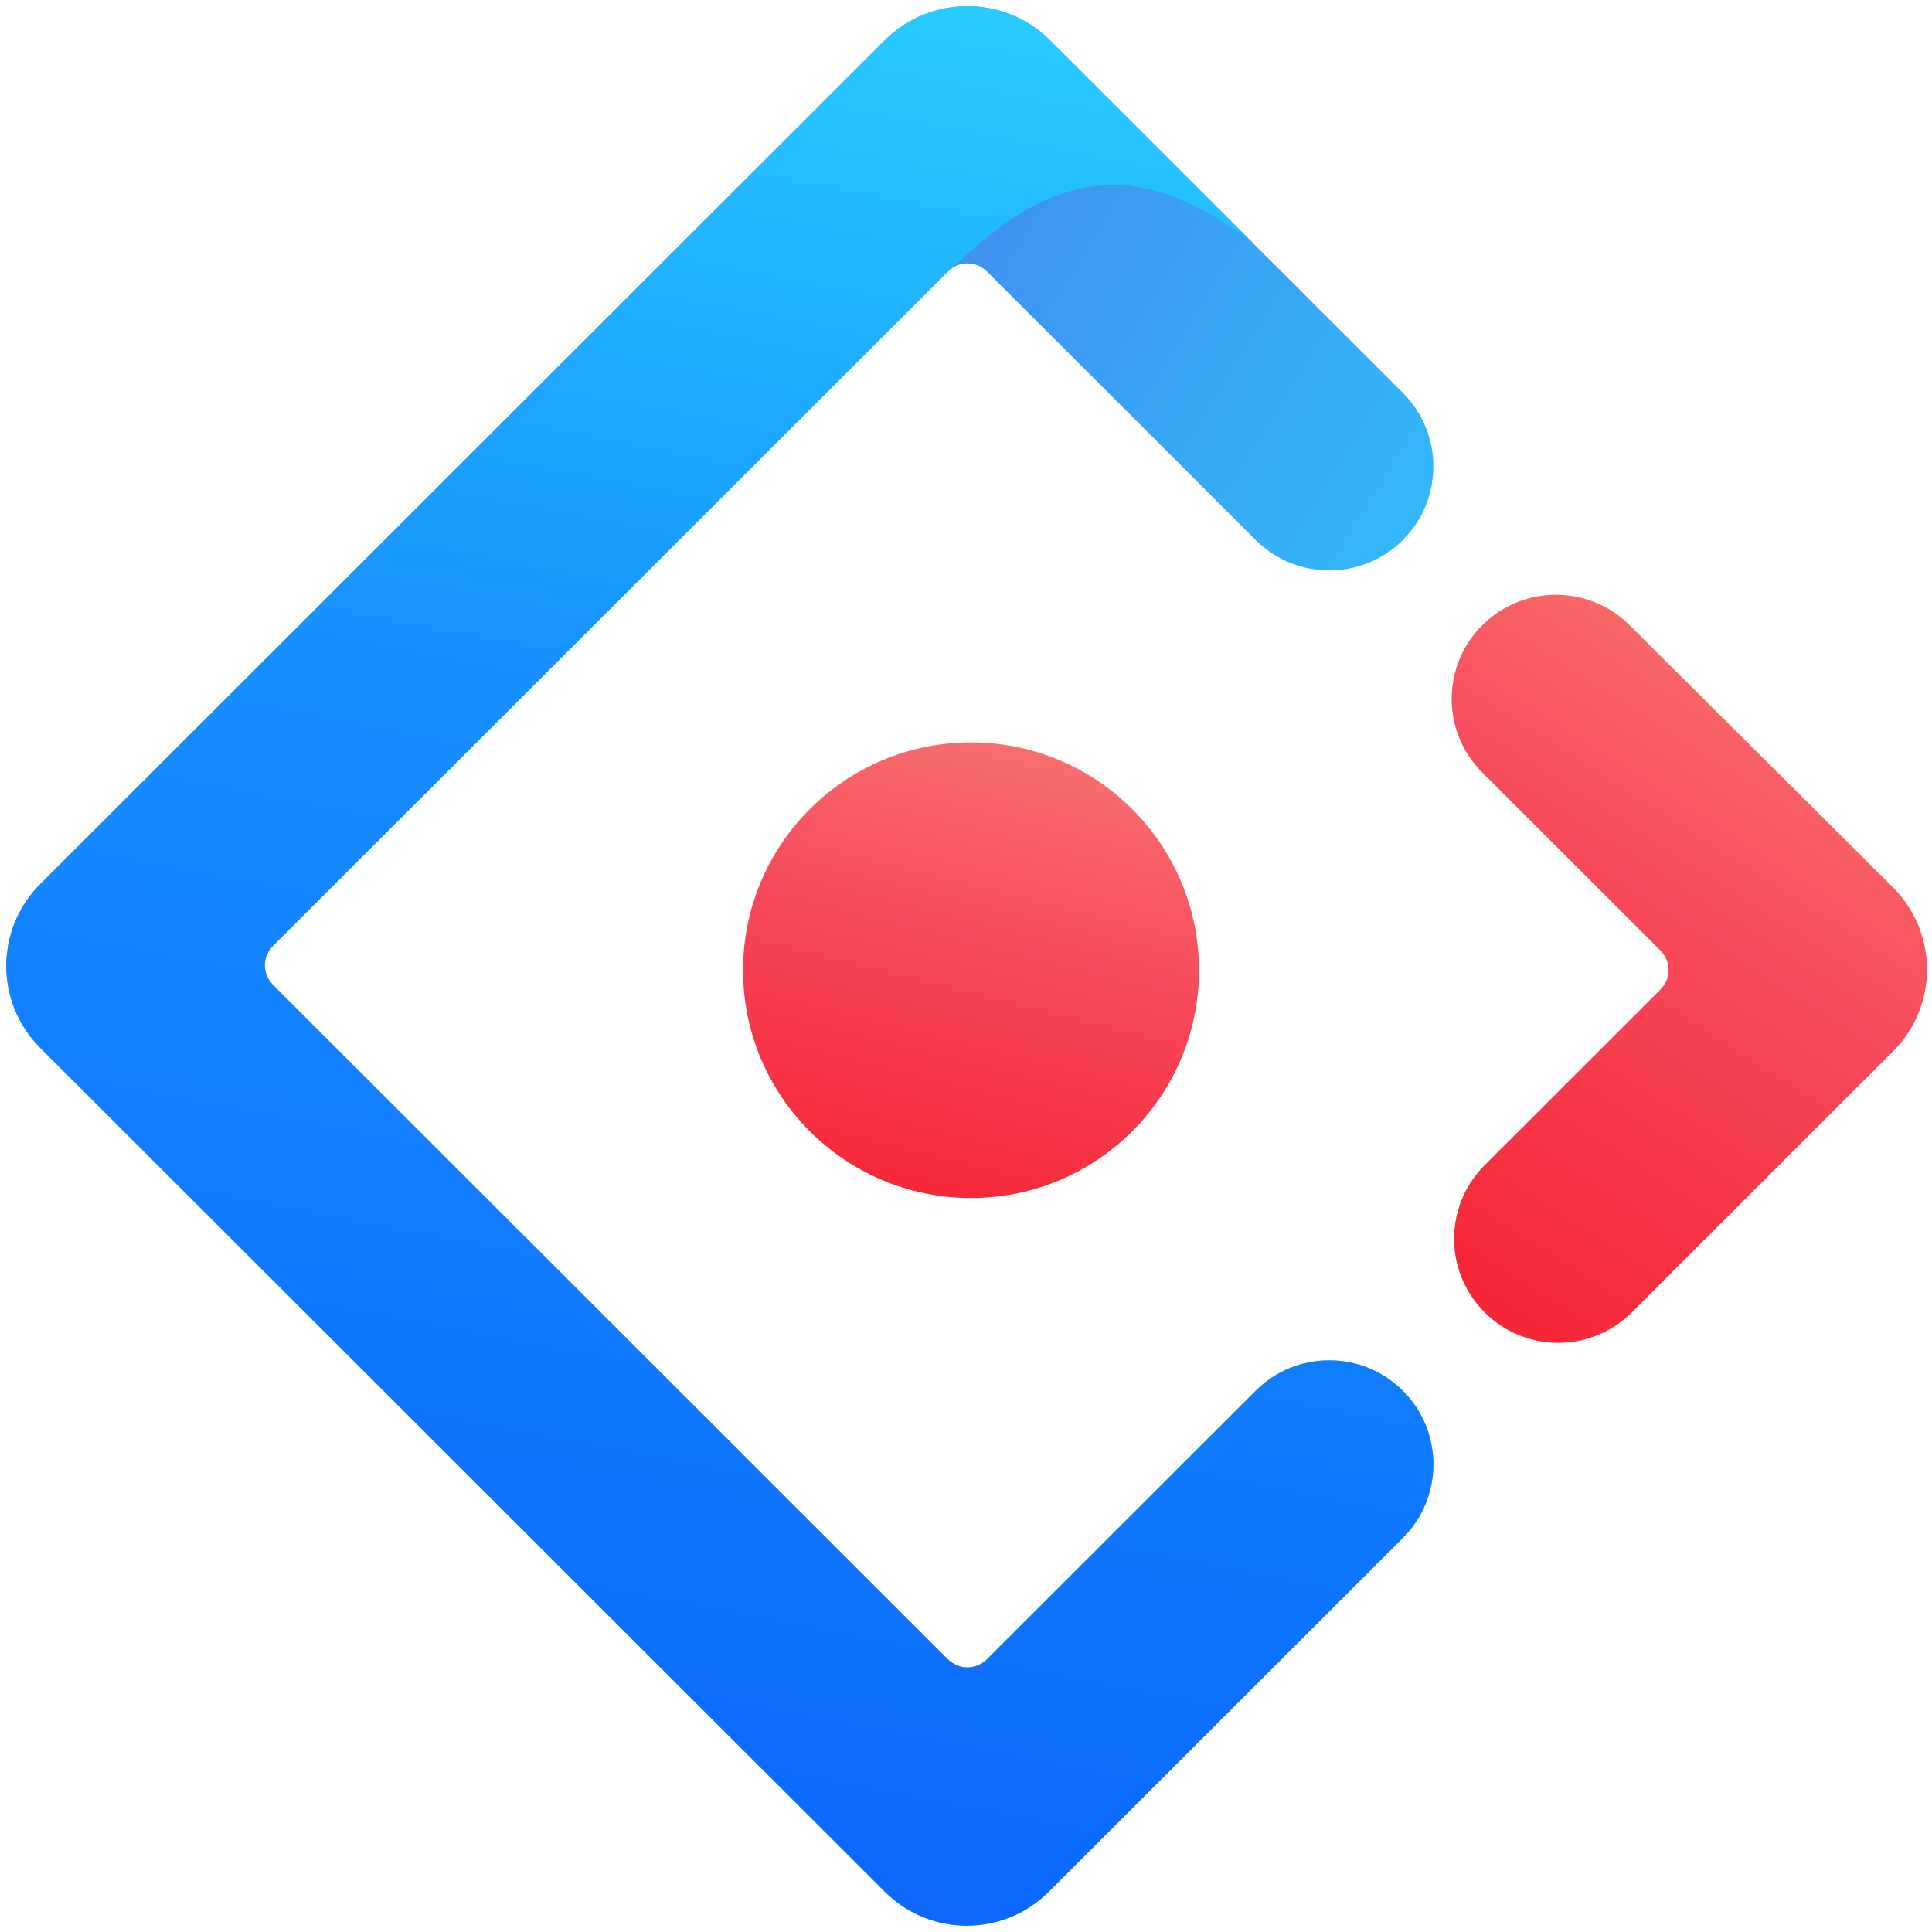
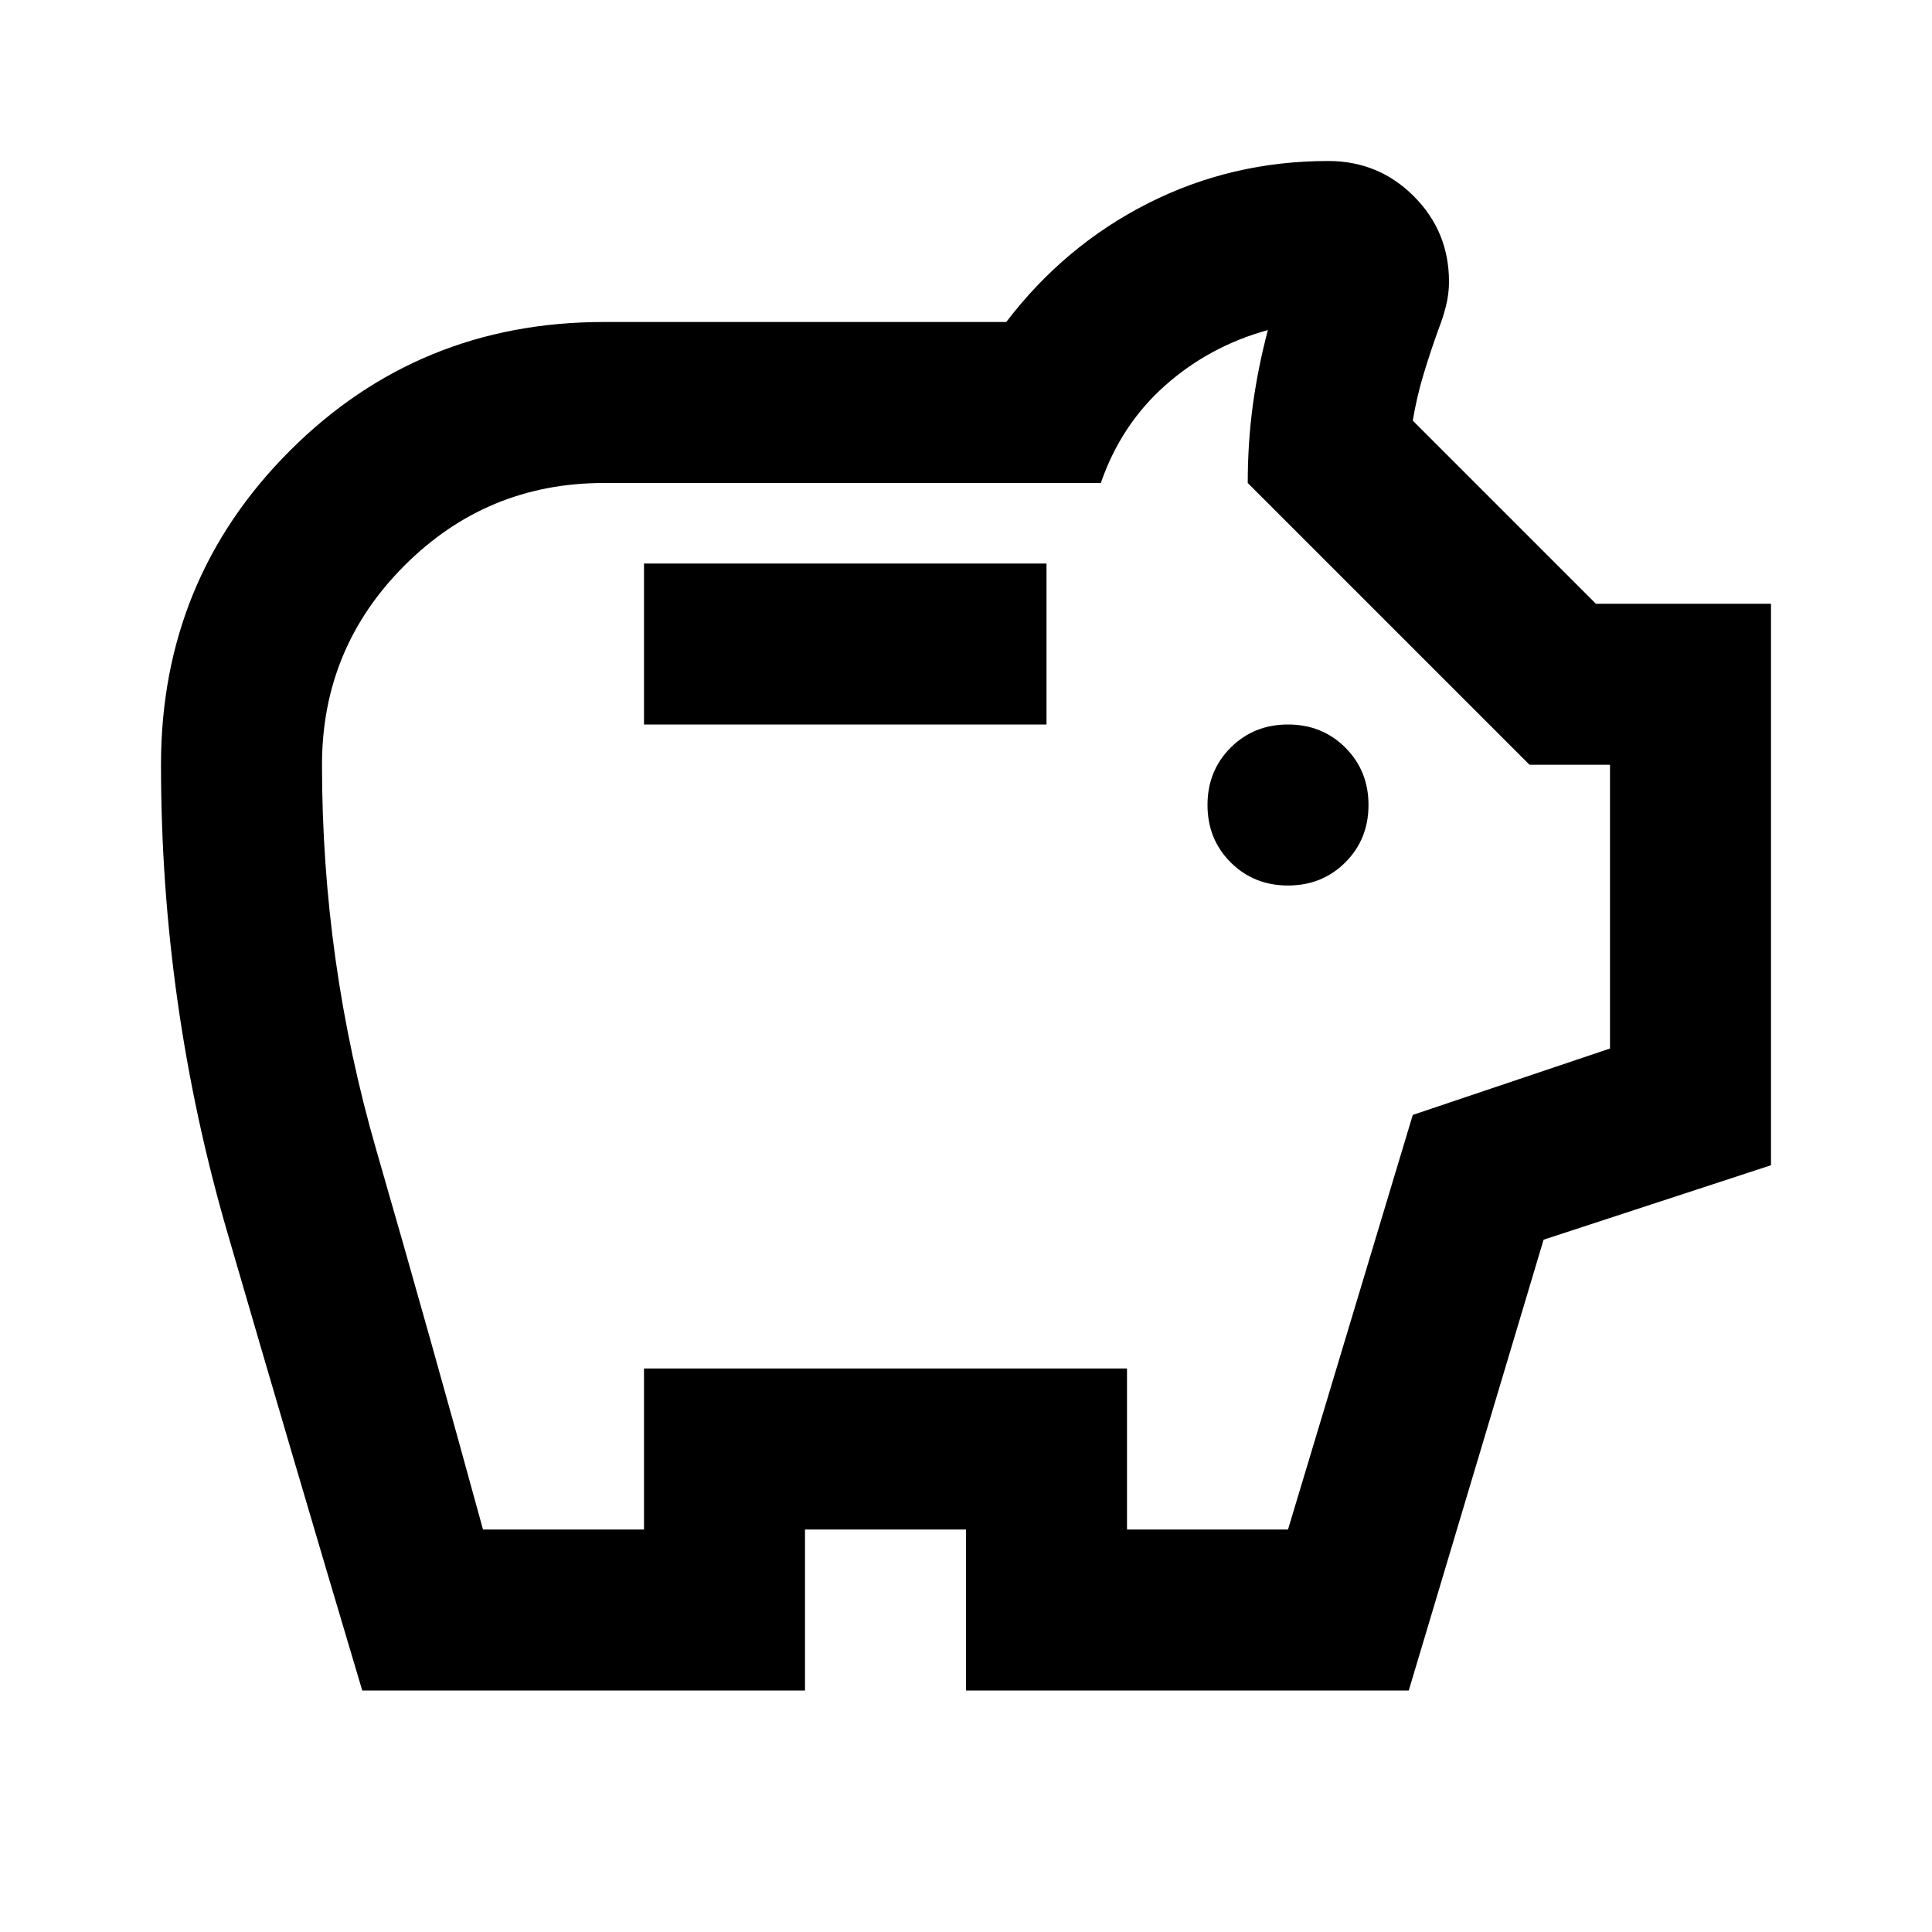
- <svg xmlns="http://www.w3.org/2000/svg" width="200" height="200" version="1.1" viewBox="0 0 200 200">
-   <defs>
-     <linearGradient id="linearGradient-1" x1="62.102%" x2="108.197%" y1="0%" y2="37.864%">
-       <stop offset="0%" stop-color="#4285EB" />
-       <stop offset="100%" stop-color="#2EC7FF" />
-     </linearGradient>
-     <linearGradient id="linearGradient-2" x1="69.644%" x2="54.043%" y1="0%" y2="108.457%">
-       <stop offset="0%" stop-color="#29CDFF" />
-       <stop offset="37.86%" stop-color="#148EFF" />
-       <stop offset="100%" stop-color="#0A60FF" />
-     </linearGradient>
-     <linearGradient id="linearGradient-3" x1="69.691%" x2="16.723%" y1="-12.974%" y2="117.391%">
-       <stop offset="0%" stop-color="#FA816E" />
-       <stop offset="41.473%" stop-color="#F74A5C" />
-       <stop offset="100%" stop-color="#F51D2C" />
-     </linearGradient>
-     <linearGradient id="linearGradient-4" x1="68.128%" x2="30.44%" y1="-35.691%" y2="114.943%">
-       <stop offset="0%" stop-color="#FA8E7D" />
-       <stop offset="51.264%" stop-color="#F74A5C" />
-       <stop offset="100%" stop-color="#F51D2C" />
-     </linearGradient>
-   </defs>
-   <g id="Page-1" fill="none" fill-rule="evenodd" stroke="none" stroke-width="1">
-     <g id="logo" transform="translate(-20, -20)">
-       <g id="Group-28-Copy-5" transform="translate(20, 20)">
-         <g id="Group-27-Copy-3">
-           <g id="Group-25" fill-rule="nonzero">
-             <g id="2">
-               <path id="Shape" fill="url(#linearGradient-1)" d="M91.588,4.177 L4.18,91.513 C-0.519,96.208 -0.519,103.792 4.18,108.487 L91.588,195.823 C96.287,200.519 103.877,200.519 108.577,195.823 L145.225,159.205 C149.434,155 149.434,148.182 145.225,143.977 C141.017,139.772 134.194,139.772 129.985,143.977 L102.202,171.737 C101.032,172.906 99.257,172.906 98.088,171.737 L28.286,101.993 C27.116,100.824 27.116,99.051 28.286,97.882 L98.088,28.138 C99.257,26.969 101.032,26.969 102.202,28.138 L129.985,55.898 C134.194,60.103 141.017,60.103 145.225,55.898 C149.434,51.693 149.434,44.876 145.225,40.671 L108.581,4.056 C103.862,-0.538 96.269,-0.501 91.588,4.177 Z" />
-               <path id="Shape" fill="url(#linearGradient-2)" d="M91.588,4.177 L4.18,91.513 C-0.519,96.208 -0.519,103.792 4.18,108.487 L91.588,195.823 C96.287,200.519 103.877,200.519 108.577,195.823 L145.225,159.205 C149.434,155 149.434,148.182 145.225,143.977 C141.017,139.772 134.194,139.772 129.985,143.977 L102.202,171.737 C101.032,172.906 99.257,172.906 98.088,171.737 L28.286,101.993 C27.116,100.824 27.116,99.051 28.286,97.882 L98.088,28.138 C101,25.627 105.752,20.542 112.73,19.352 C117.916,18.469 123.585,20.414 129.739,25.189 C125.625,21.078 118.572,14.034 108.581,4.056 C103.862,-0.538 96.269,-0.501 91.588,4.177 Z" />
-             </g>
-             <path id="Shape" fill="url(#linearGradient-3)" d="M153.686,135.855 C157.894,140.06 164.717,140.06 168.926,135.855 L195.96,108.843 C200.659,104.147 200.659,96.564 195.961,91.869 L168.691,64.718 C164.472,60.518 157.647,60.524 153.436,64.732 C149.227,68.937 149.227,75.754 153.436,79.959 L171.854,98.362 C173.024,99.531 173.024,101.305 171.854,102.473 L153.686,120.627 C149.477,124.832 149.477,131.65 153.686,135.855 Z" />
-           </g>
-           <ellipse id="Combined-Shape" cx="100.519" cy="100.437" fill="url(#linearGradient-4)" rx="23.6" ry="23.581" />
-         </g>
-       </g>
-     </g>
-   </g>
+ <svg xmlns="http://www.w3.org/2000/svg" height="24" viewBox="0 -960 960 960" width="24">
+   <path d="M640-520q17 0 28.5-11.5T680-560q0-17-11.5-28.5T640-600q-17 0-28.5 11.5T600-560q0 17 11.5 28.5T640-520Zm-320-80h200v-80H320v80ZM180-120q-34-114-67-227.5T80-580q0-92 64-156t156-64h200q29-38 70.5-59t89.5-21q25 0 42.5 17.5T720-820q0 6-1.5 12t-3.5 11q-4 11-7.5 22.5T702-751l91 91h87v279l-113 37-67 224H480v-80h-80v80H180Zm60-80h80v-80h240v80h80l62-206 98-33v-141h-40L620-720q0-20 2.5-38.5T630-796q-29 8-51 27.5T547-720H300q-58 0-99 41t-41 99q0 98 27 191.5T240-200Zm240-298Z" />
</svg>
